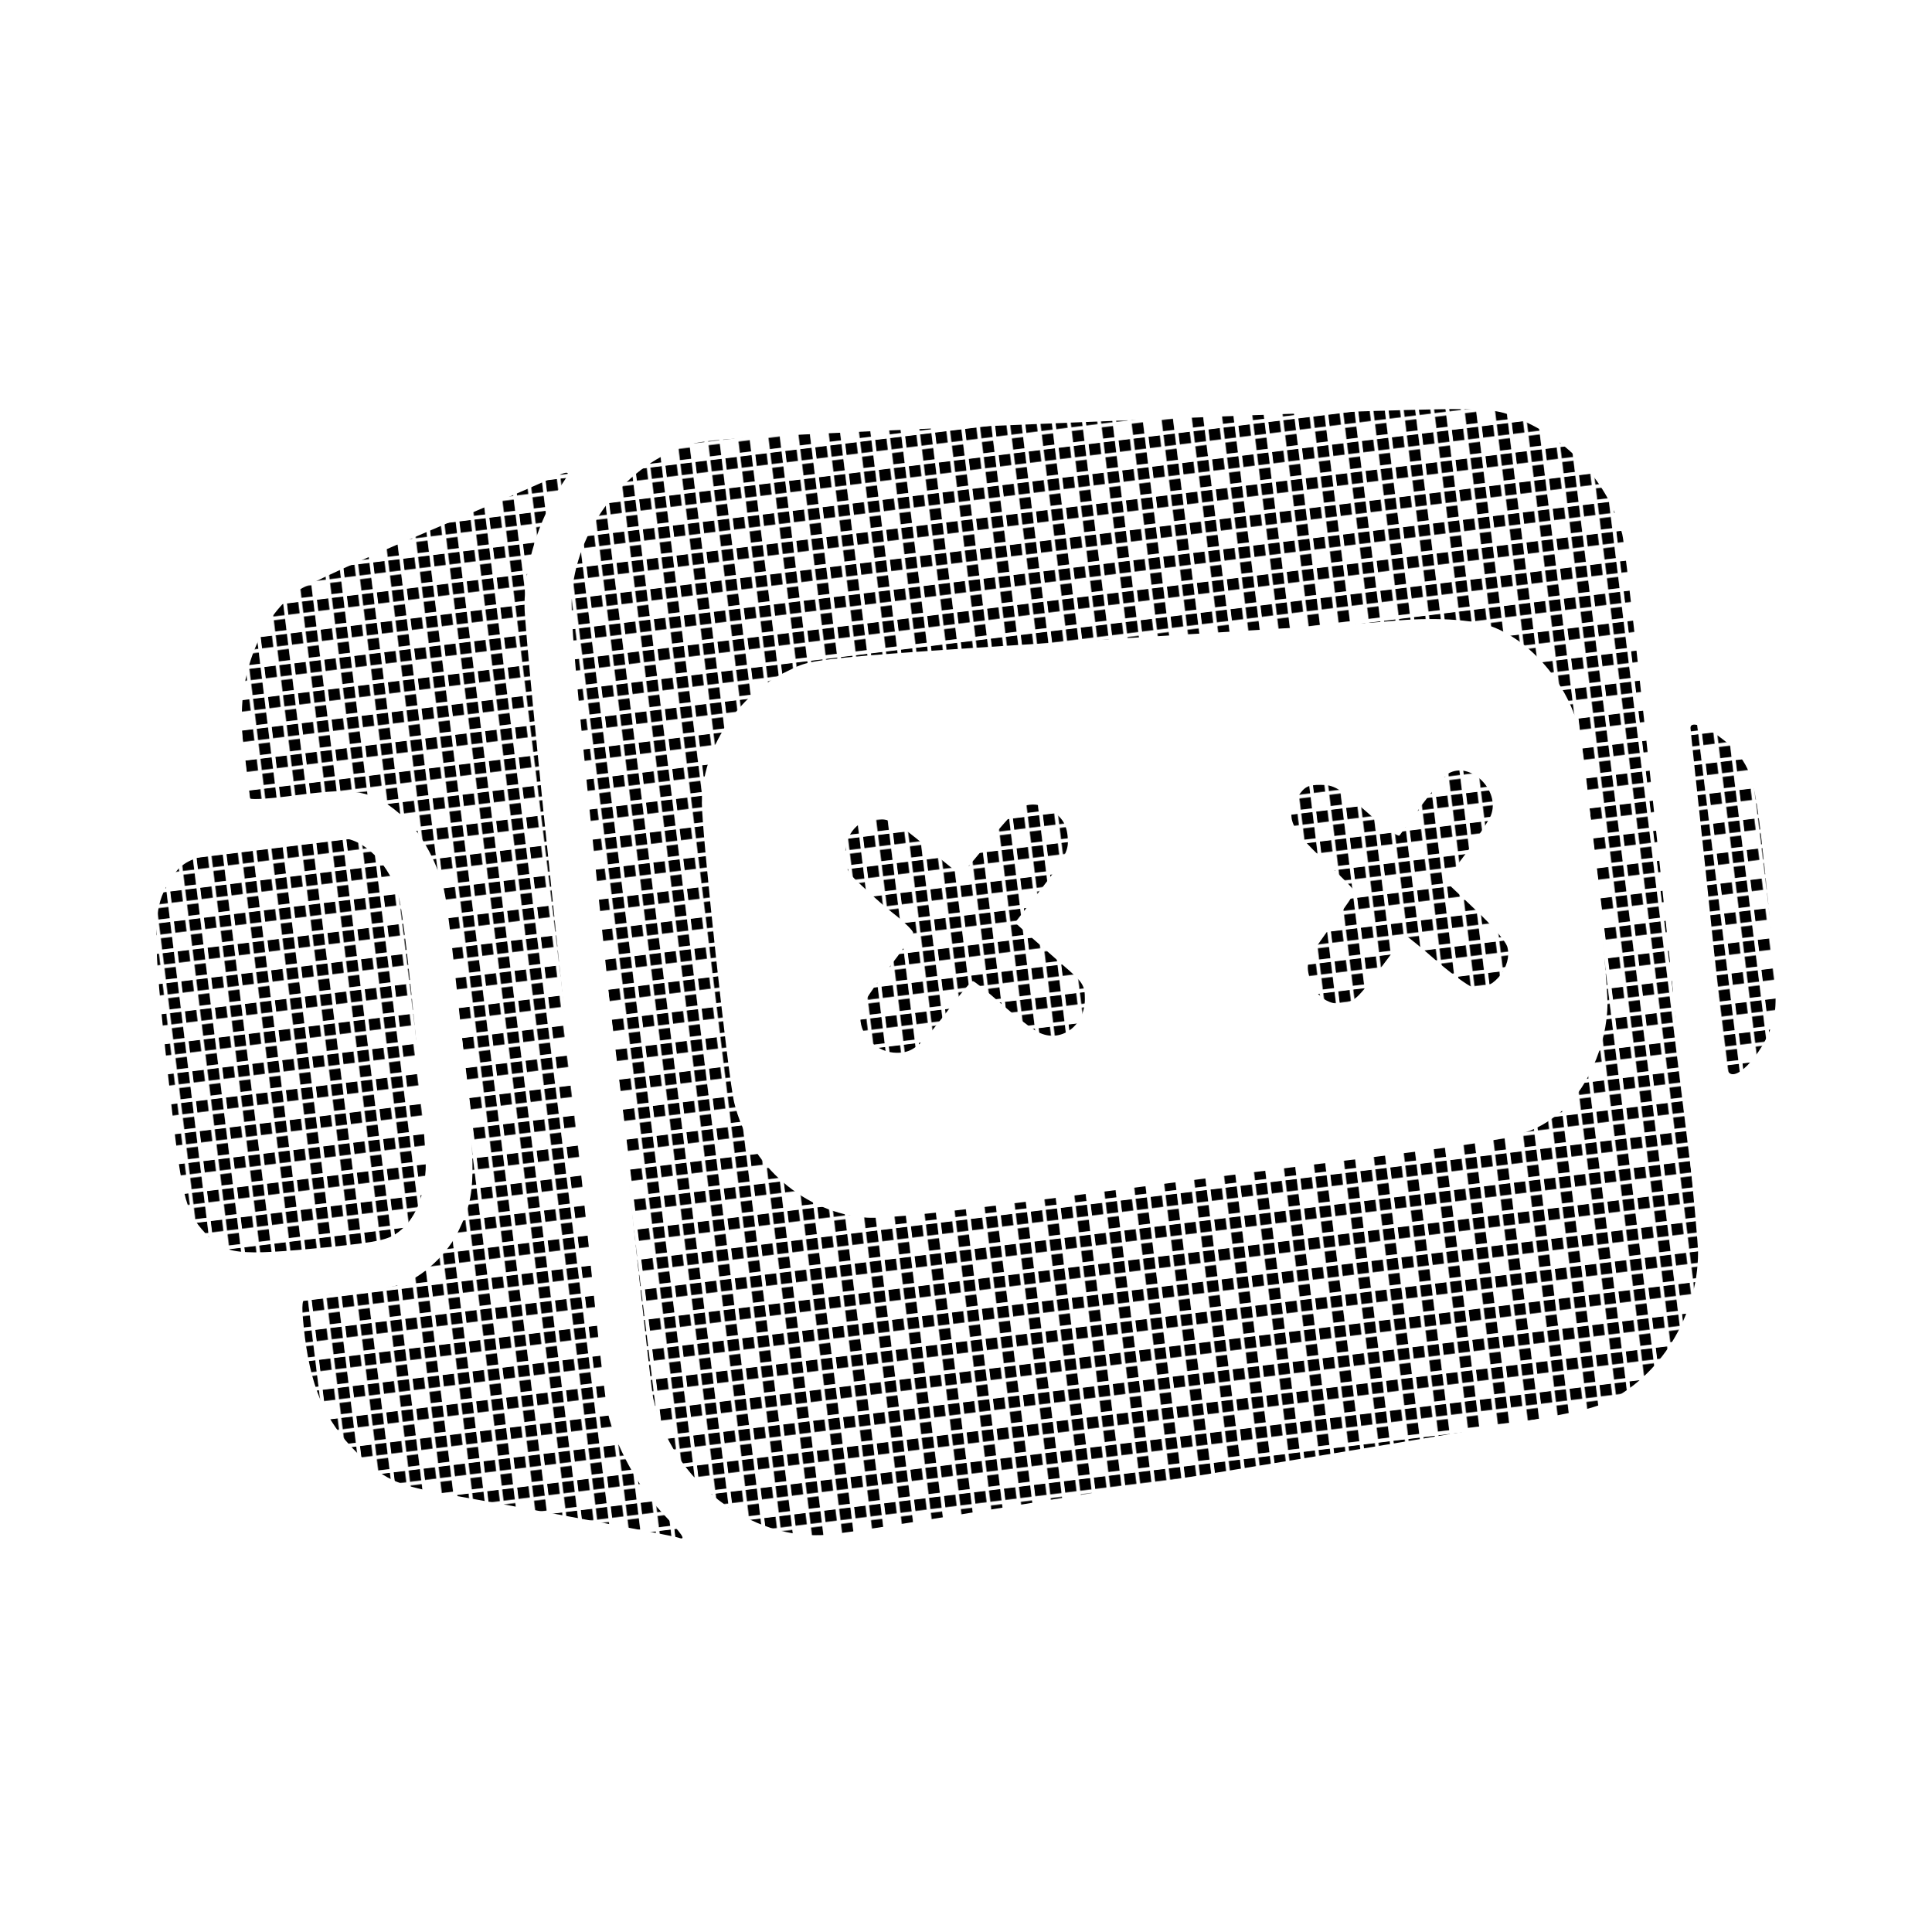
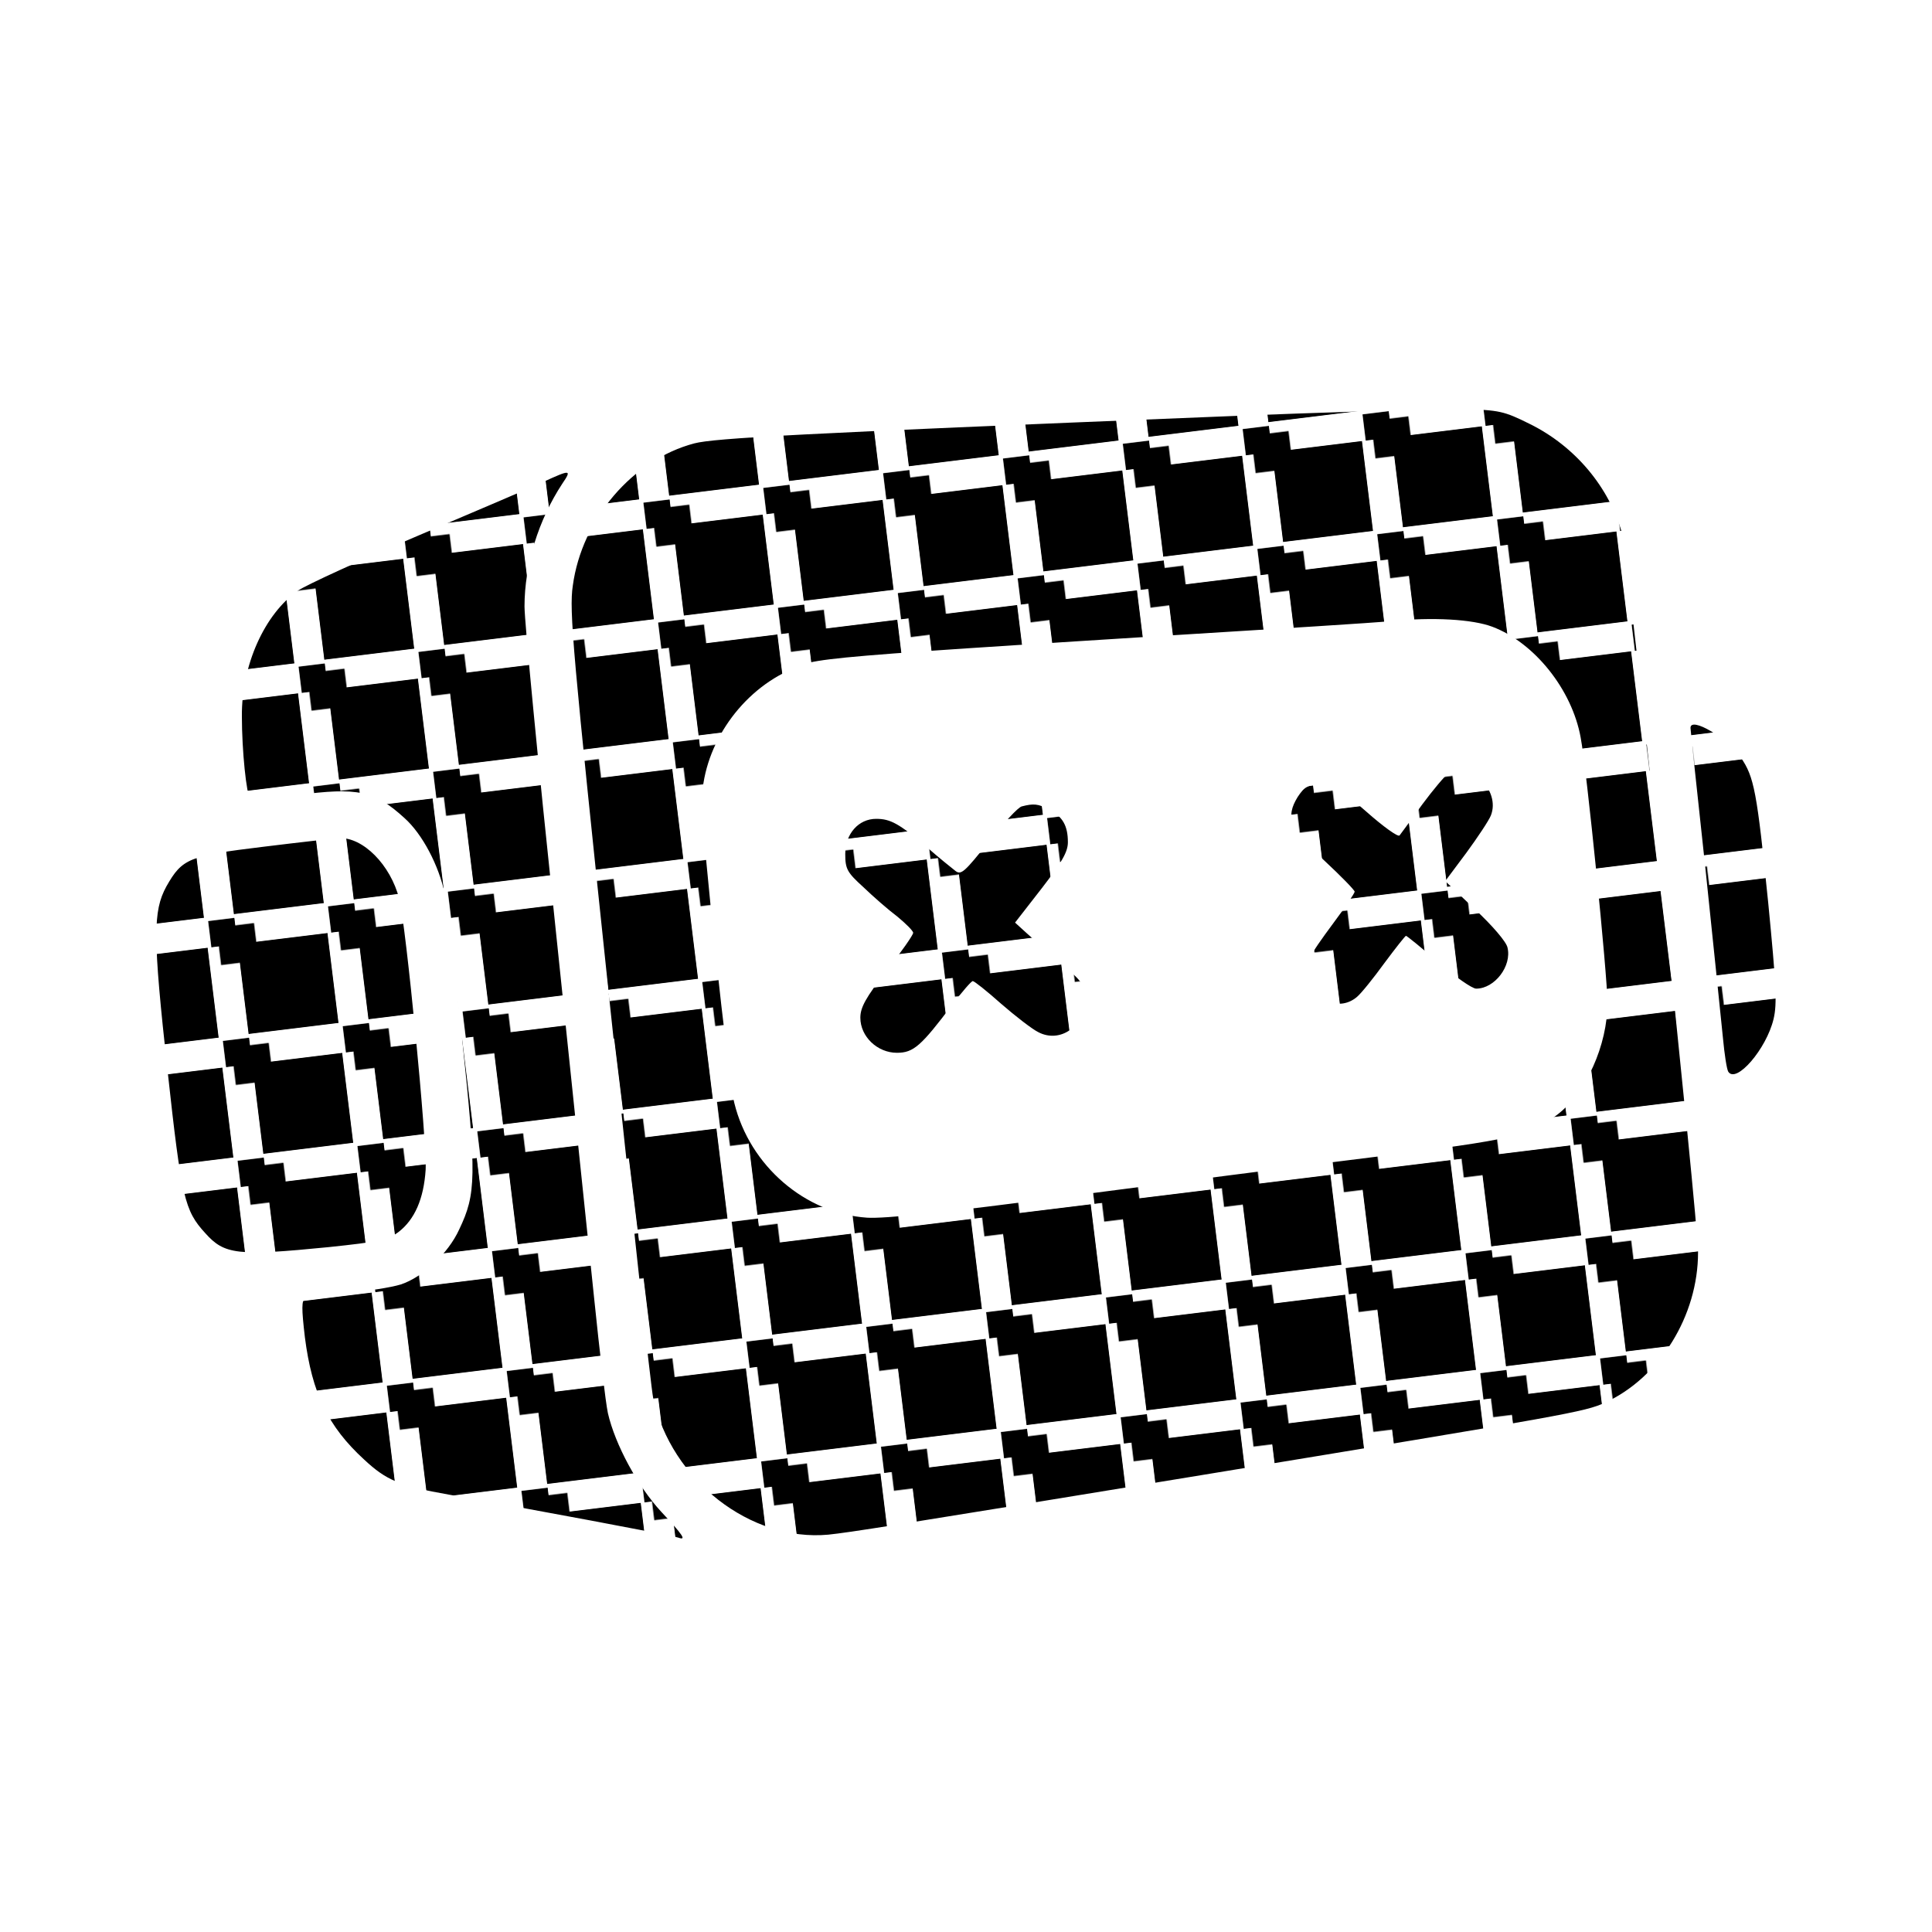
<svg xmlns="http://www.w3.org/2000/svg" width="512" height="512" role="img" aria-label="gitdebt robot" viewBox="0 0 512 512">
  <defs>
-     <pattern id="gitdebt-dither" width="16" height="16" patternUnits="userSpaceOnUse" patternTransform="rotate(-7)">
-       <path fill="#000" d="M0 0h3v3H0zM4 0h3v3H4zM8 0h3v3H8zM12 0h3v3h-3zM4 4h3v3H4zM12 4h3v3h-3zM0 8h3v3H0zM4 8h3v3H4zM8 8h3v3H8zM12 8h3v3h-3zM4 12h3v3H4zM12 12h3v3h-3z" />
+     <pattern id="gitdebt-dither" width="32" height="32" patternUnits="userSpaceOnUse" patternTransform="rotate(-7)">
+       <path fill="#000" d="M0 0h24v24H0zM25 25h7v7h-7zM0 27h5v5H0zM27 0h5v5h-5z" />
    </pattern>
  </defs>
  <path fill="url(#gitdebt-dither)" d="M320.5 110.5c-109 4.4-131.1 5.6-136.5 7-16.3 4.3-29.8 20-32.2 37.7-1 6.6 0 17.6 9.6 108.8 5.9 55.8 11.1 103.7 11.7 106.5 4.8 21.8 25.8 38.1 46.4 36.2 5.7-.6 16.1-2.2 96-15.3 101.1-16.6 104.3-17.2 109.9-19.7 14.5-6.7 24.6-23 24.6-39.8 0-8.9-18.6-184.9-20.1-190.4-3.4-12.4-12.5-23.2-24.4-29.1-7-3.5-8.2-3.7-17.8-4-5.6-.1-35.8.8-67.2 2.1m75 55.6c11.1 4.2 21.1 16.6 23.4 29.4 1.6 8.5 7.1 63.1 7.1 70.3 0 11.2-5.7 23.8-13.3 29.6-7.3 5.6-11.2 6.5-48.4 11.2-19.7 2.4-56.5 7.2-81.8 10.5-31.7 4.2-48.1 5.9-52.7 5.6-16.4-1.1-31.1-13.7-35.2-30.4-1.6-6.1-8.6-71.5-8.6-79.5 0-14.2 9.4-28.7 22.8-35 7.7-3.7 1.7-3.2 139.7-11.8 9.4-.6 18.4-1.2 20-1.4 11.3-1.1 21.7-.5 27 1.5M383.8 205c-.9.6-4 4.3-6.9 8.2-2.9 4-5.6 7.7-6 8.2s-4.4-2.4-8.8-6.3c-7.2-6.3-8.6-7.1-12.1-7.1s-4.3.5-6.1 3.2c-3.3 5.4-2.1 8.3 7.1 16.9 4.4 4.1 8 7.8 8 8.2s-2.4 4-5.4 8c-7.3 9.9-7.7 10.7-6.5 15 1.7 6.2 8 8.7 12.5 4.9 1.1-.9 4.4-5 7.3-9 2.9-3.9 5.5-7.2 5.7-7.2s4.1 3.1 8.5 7c4.5 3.8 9 7 10.1 7 4.9 0 9.5-6 8.3-10.9-.3-1.5-4-5.8-8.6-10.1l-7.9-7.5 5.6-7.5c3-4.1 6-8.6 6.5-9.9 2.6-6.6-5.4-14.5-11.3-11.1m-113 8.7c-1 .2-4.9 4.5-8.8 9.4-6.3 7.9-7.3 8.9-8.8 7.7-.9-.7-4.4-3.5-7.7-6.4-7.2-6.1-9.5-7.4-13.3-7.4-4.7 0-8.2 4-8.2 9.3 0 4 .5 4.9 4.8 8.8 2.6 2.5 6.6 6 9 7.8 2.3 1.9 4.2 3.8 4.2 4.3 0 .6-3.1 5-7 10-5.6 7.2-7 9.8-7 12.5 0 5 4.5 9.3 9.7 9.3 4.4 0 6.4-1.8 14.7-12.8 2.6-3.4 5-6.2 5.4-6.2s3.8 2.7 7.5 6c3.8 3.3 8.2 6.7 9.8 7.5 5.8 3.1 12.4-1.5 12.4-8.7 0-3.8-.5-4.5-6-9.2-3.2-2.8-7.4-6.5-9.2-8.1l-3.3-3 7-9c5.4-7 7-9.7 7-12.3 0-4.4-1.4-6.8-5-8.7-2.9-1.5-4.1-1.6-7.2-.8m-126.8-86c-3 1.4-18 7.8-33.3 14.3S81.2 155 79 156.5c-8.9 6.2-15 19.8-14.9 33.3 0 9.1 1.2 20.8 2.2 21.8.4.4 6 0 12.5-.9 16-2.1 20.4-1.2 28.4 6.1 4.7 4.2 9.1 12.5 10.7 20.2.7 3 2.7 20.4 4.6 38.6 3.8 36.1 3.7 40.8-.8 50.2-2.9 6.4-9.7 12.7-15.5 14.6-2.6.8-9 1.8-14.4 2.2-5.3.4-10.2 1-10.9 1.4-1 .7-1 2.7-.1 10.4 1.9 14.8 6.1 23.6 15.7 32.4 5.9 5.5 9.4 7 22.5 9.3 20 3.5 59.5 10.9 60.8 11.4 2.2.8 1.2-.7-4.6-6.9-6.2-6.7-12.2-17.8-14.1-26.1-.6-2.8-2.2-16.3-3.6-30-1.4-13.8-6.2-59.1-10.5-100.7-4.4-41.7-8-79-8-83.1 0-11 3.7-22.9 10-32.5 2.6-3.8 2.2-3.8-5-.5m304 65.2c0 .5 1.8 17.4 4 37.7 2.1 20.3 4.2 40.3 4.6 44.5.4 4.3 1 8.2 1.4 8.9 2.1 3.3 10.1-6 12-13.9 1-4.1.7-9.2-1.4-30.8-3-29.5-3.7-33.4-7.3-38.6-3.5-5.1-13.3-10.9-13.3-7.8M69.8 224.4c-19.8 2.4-21.5 3.1-25.7 10.5-3.6 6.6-3.6 13.4.3 48.8 3.7 33.8 4.5 37.1 10 43.1 5.1 5.7 8.4 6.1 32.7 3.7 13.3-1.4 15.7-1.9 18.5-4q6.45-4.95 7.2-16.5c.4-7-5.2-64.8-7-71.8-2.3-9-9.6-16.4-16-16.1-1.2.1-10.3 1.1-20 2.3" />
</svg>
